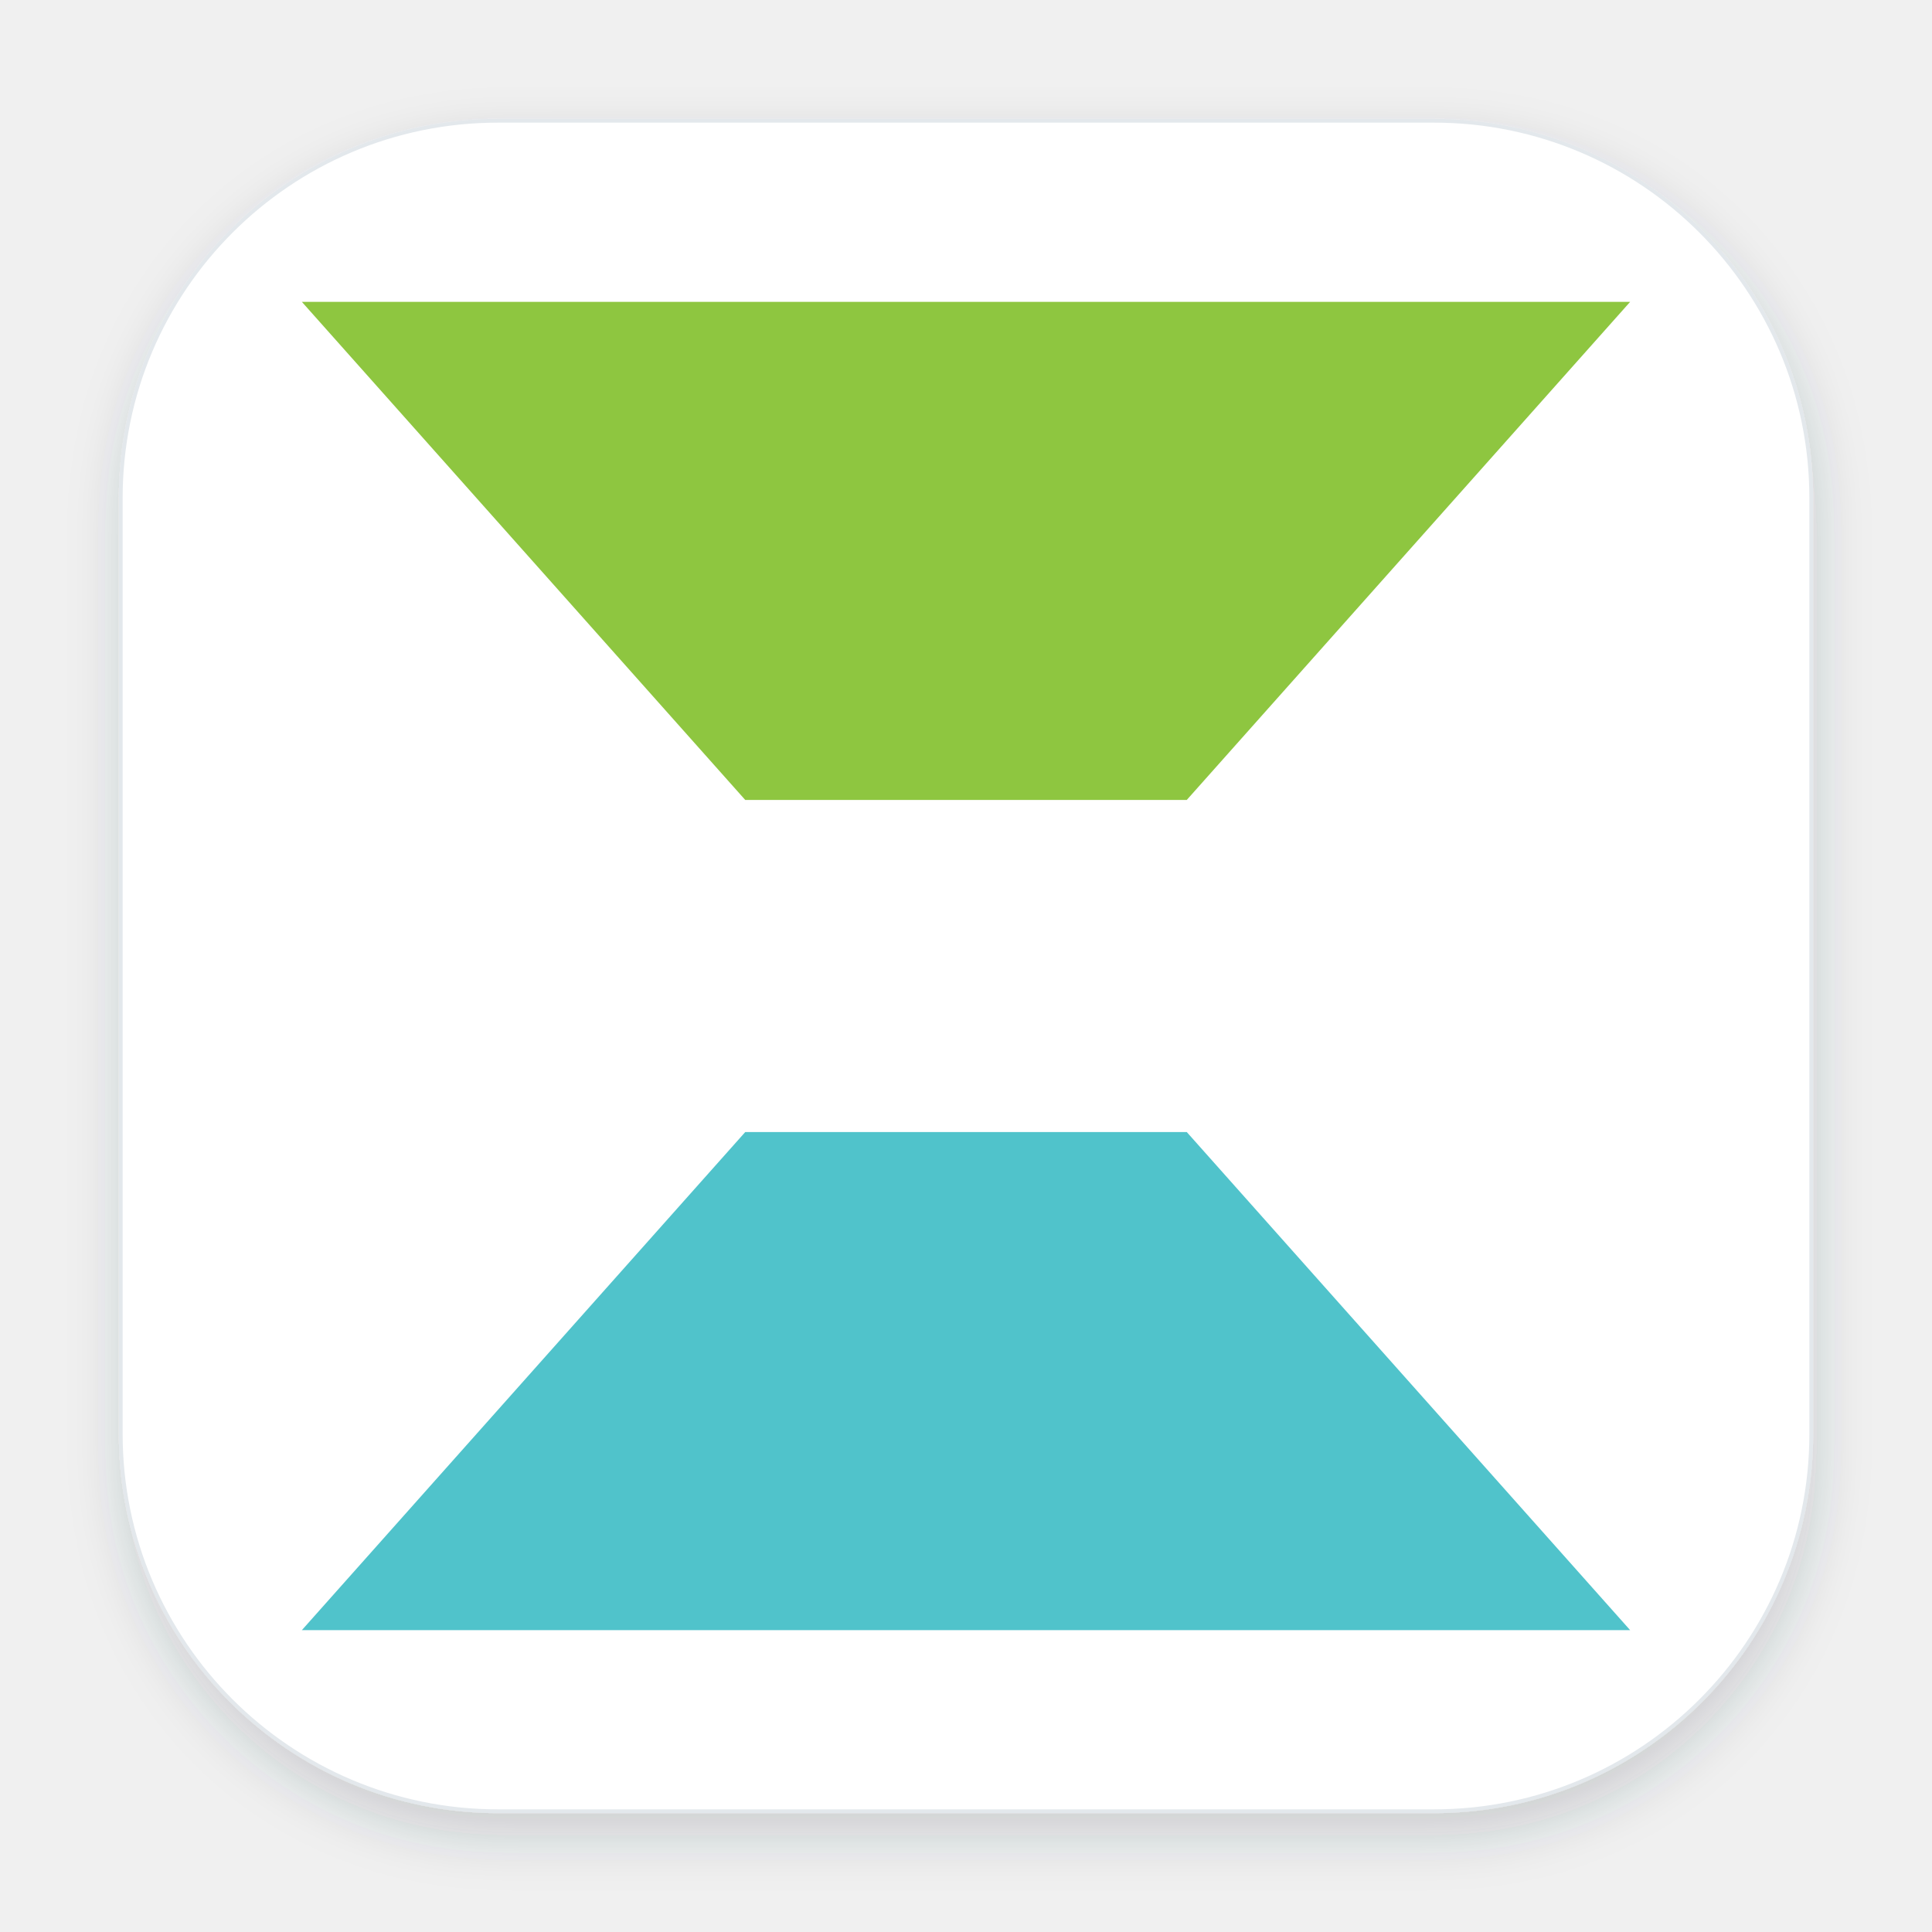
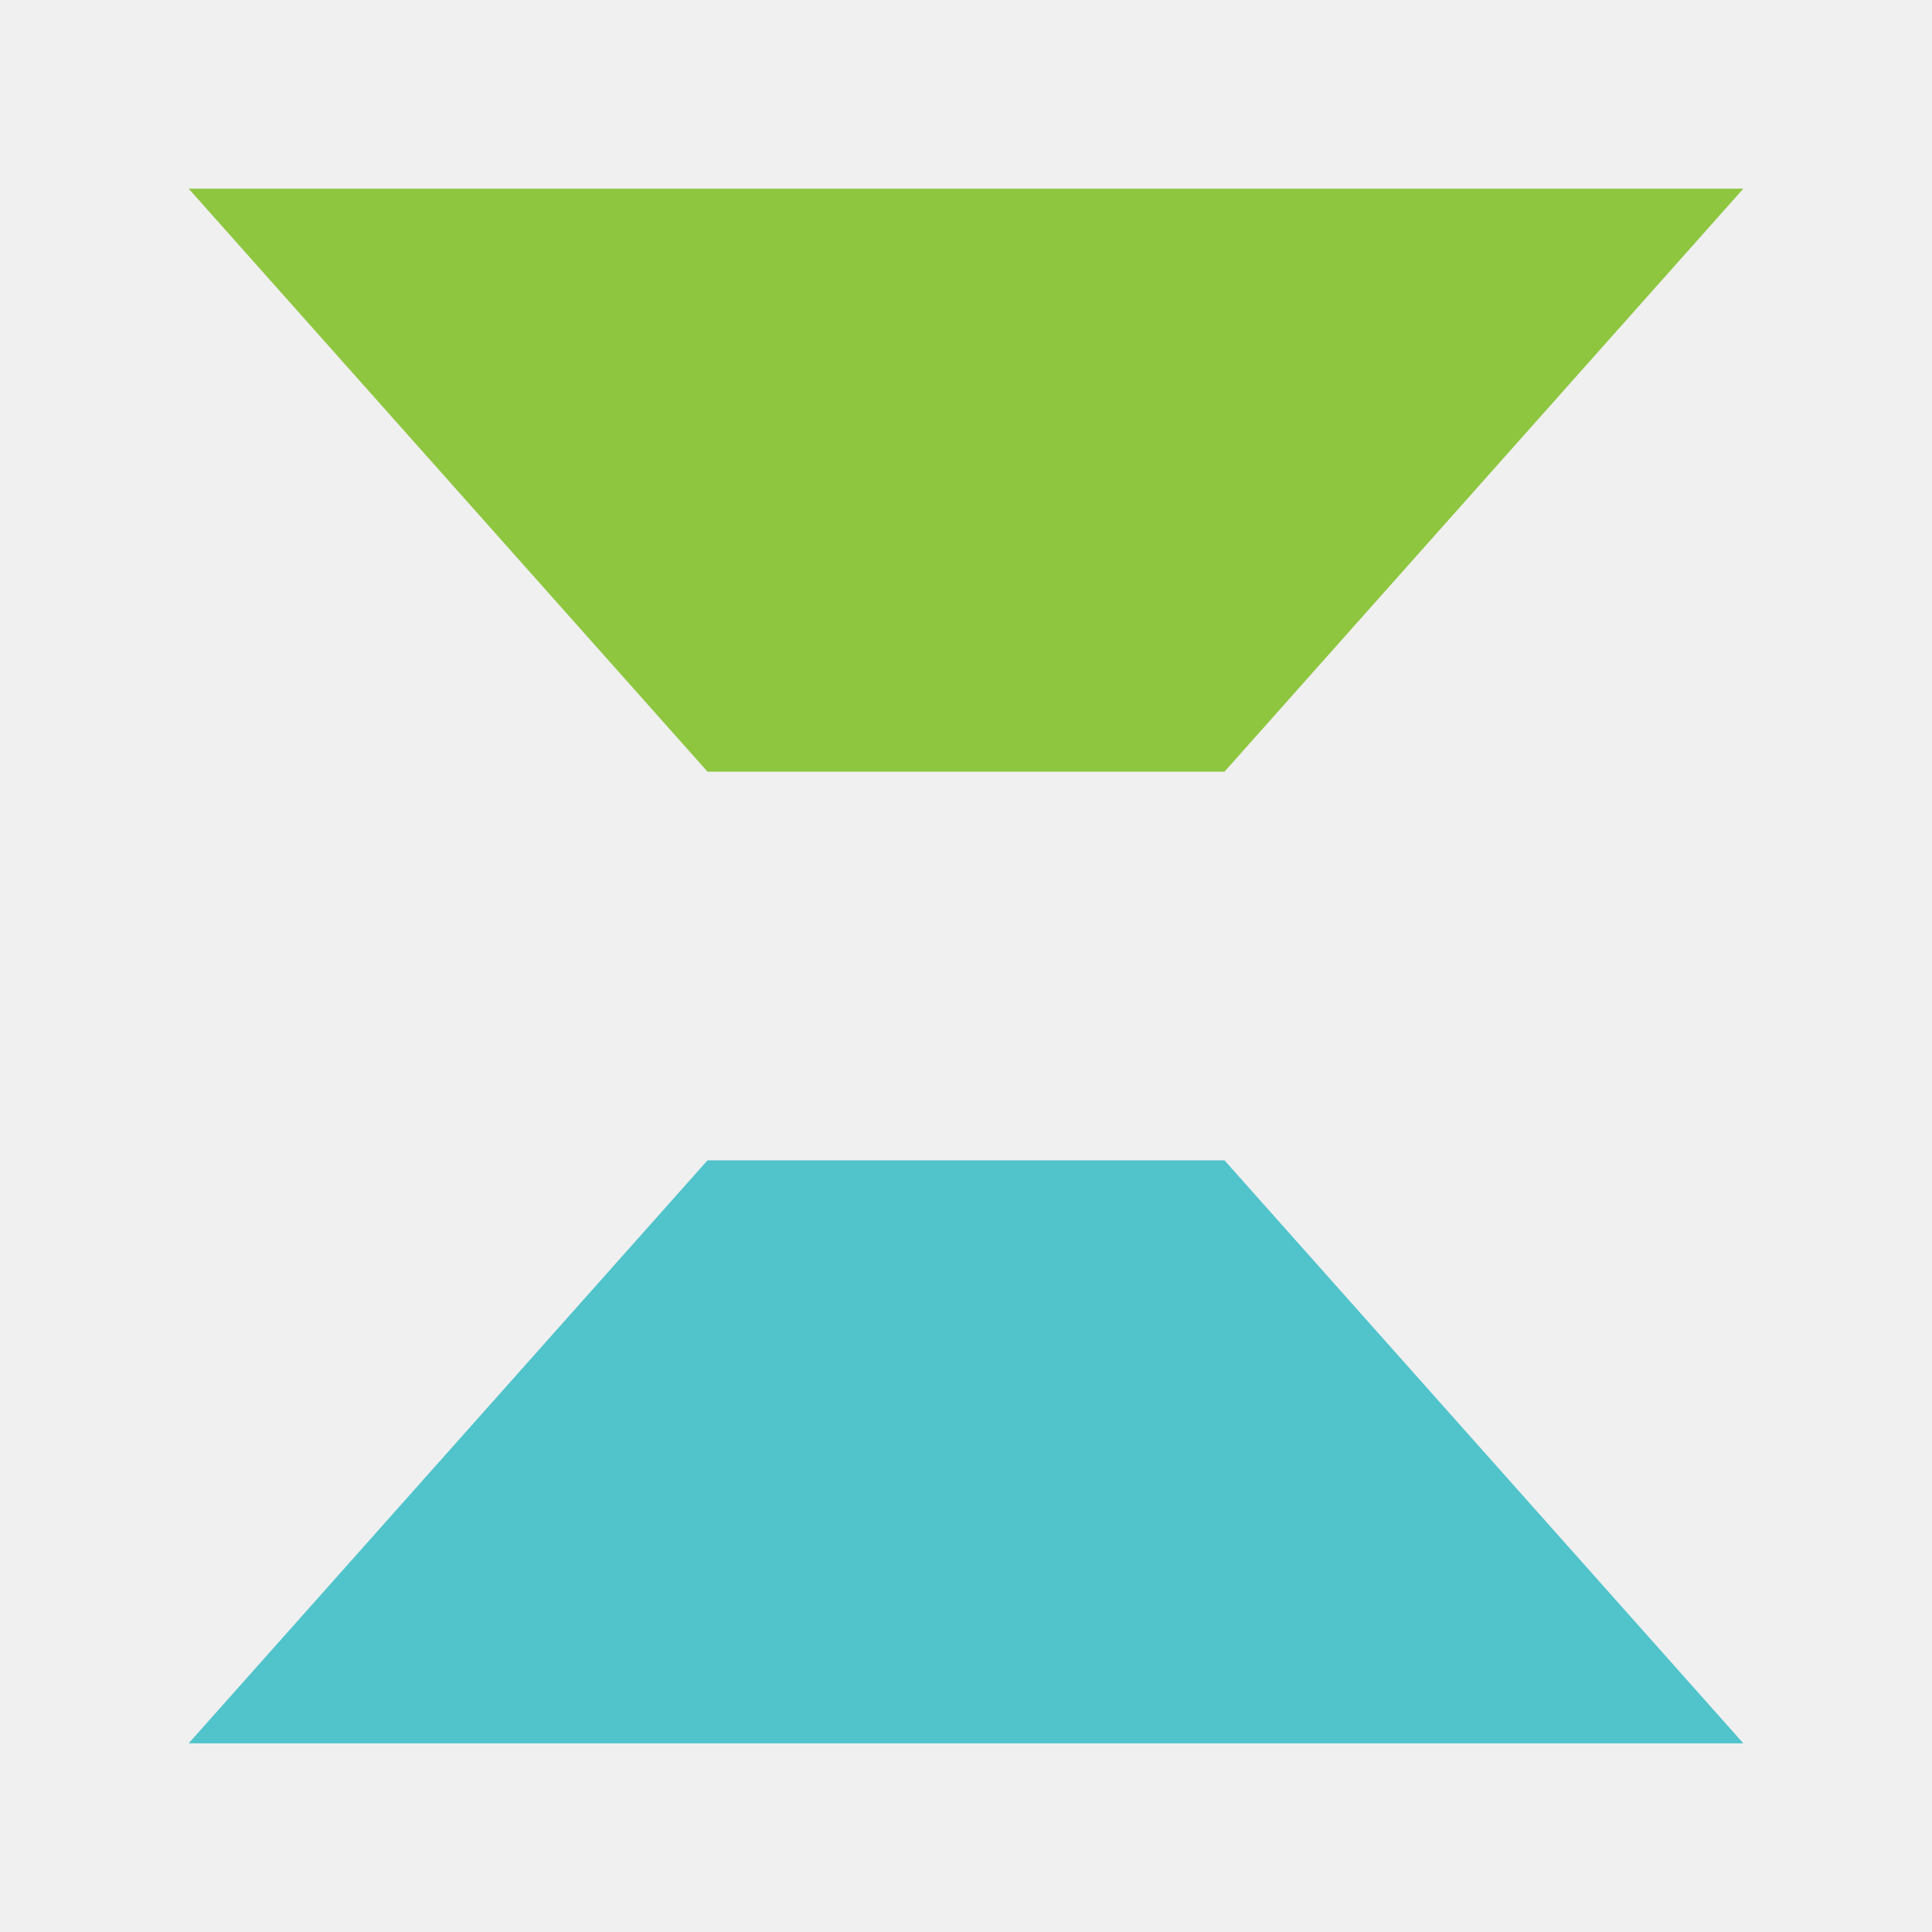
<svg xmlns="http://www.w3.org/2000/svg" width="1024" height="1024" viewBox="0 0 1024 1024">
-   <defs>
-     <filter id="shadow" x="-20%" y="-20%" width="140%" height="150%">
-       <feDropShadow dy="12" stdDeviation="14" flood-color="#263c43" flood-opacity=".18" />
-     </filter>
-   </defs>
-   <rect x="64" y="64" width="896" height="896" rx="200" fill="#fff" stroke="#e3e8ec" stroke-width="2" filter="url(#shadow)" />
-   <path d="M160 160 H864 L629 424 H395 Z" fill="#8ec640" />
-   <path d="M395 600 H629 L864 864 H160 Z" fill="#50c3cb" />
+   <path d="M100 100 H924 L649 409 H375 Z" fill="#8ec640" />
+   <path d="M375 615 H649 L924 924 H100 Z" fill="#50c3cb" />
</svg>
